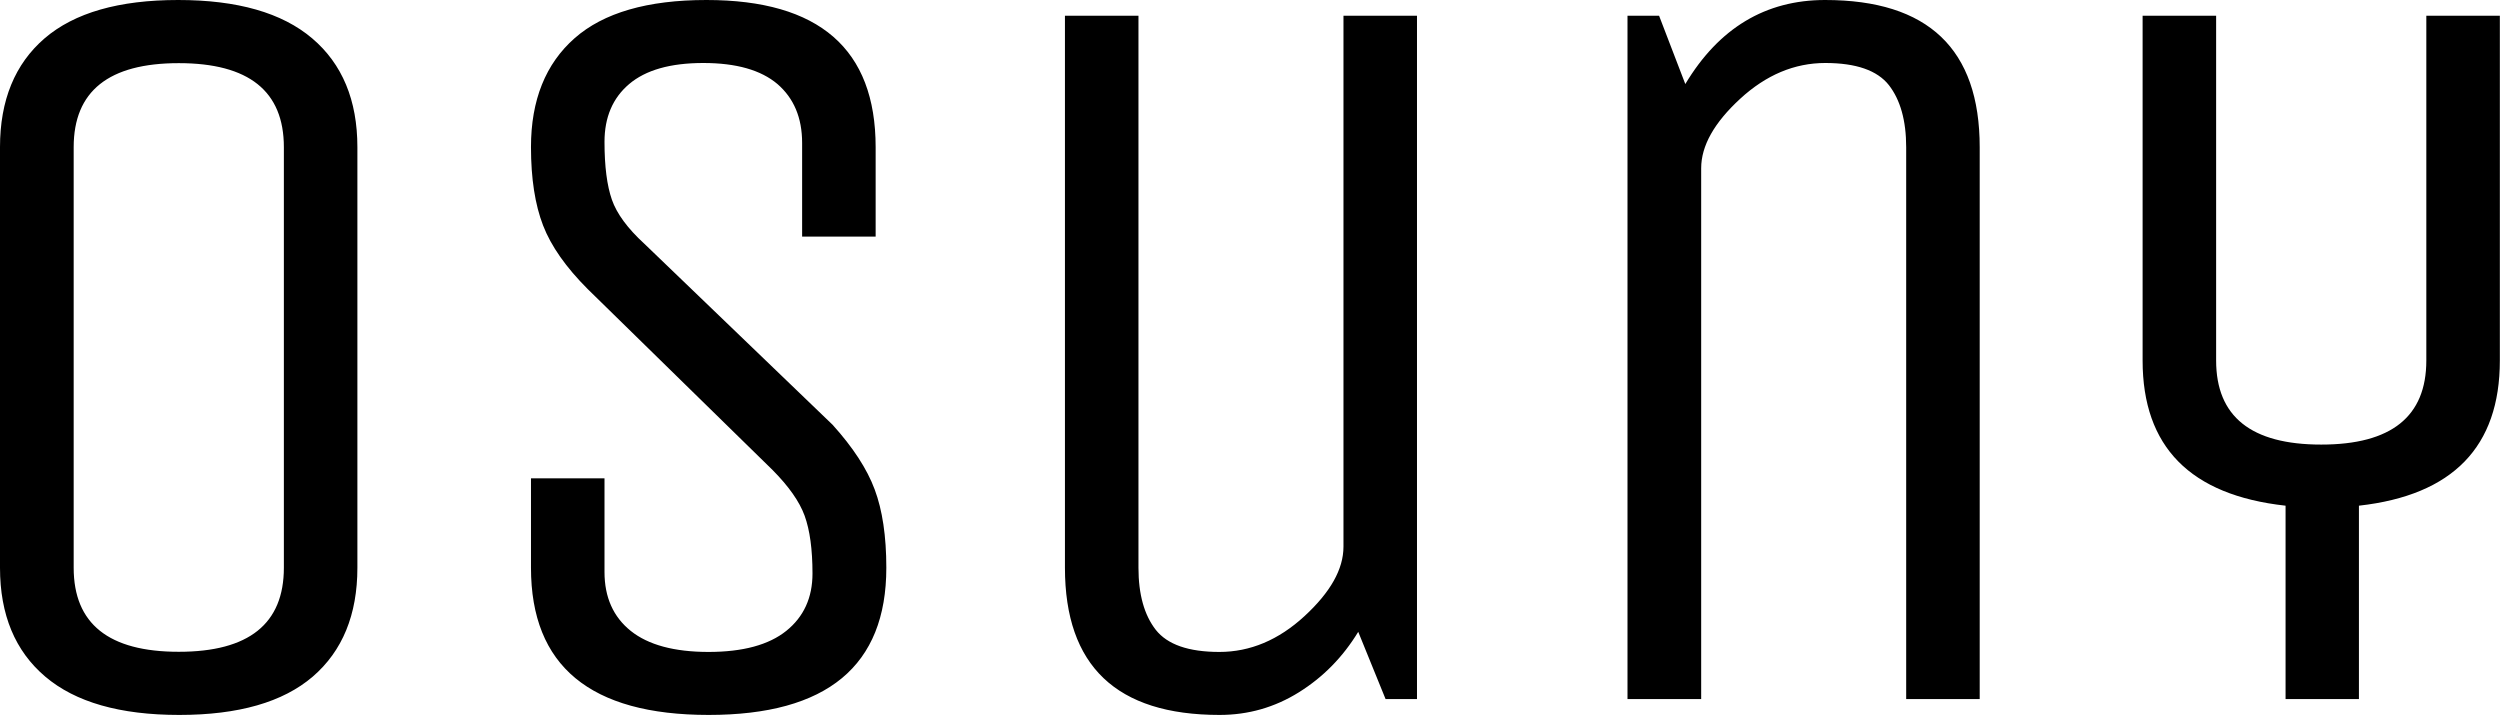
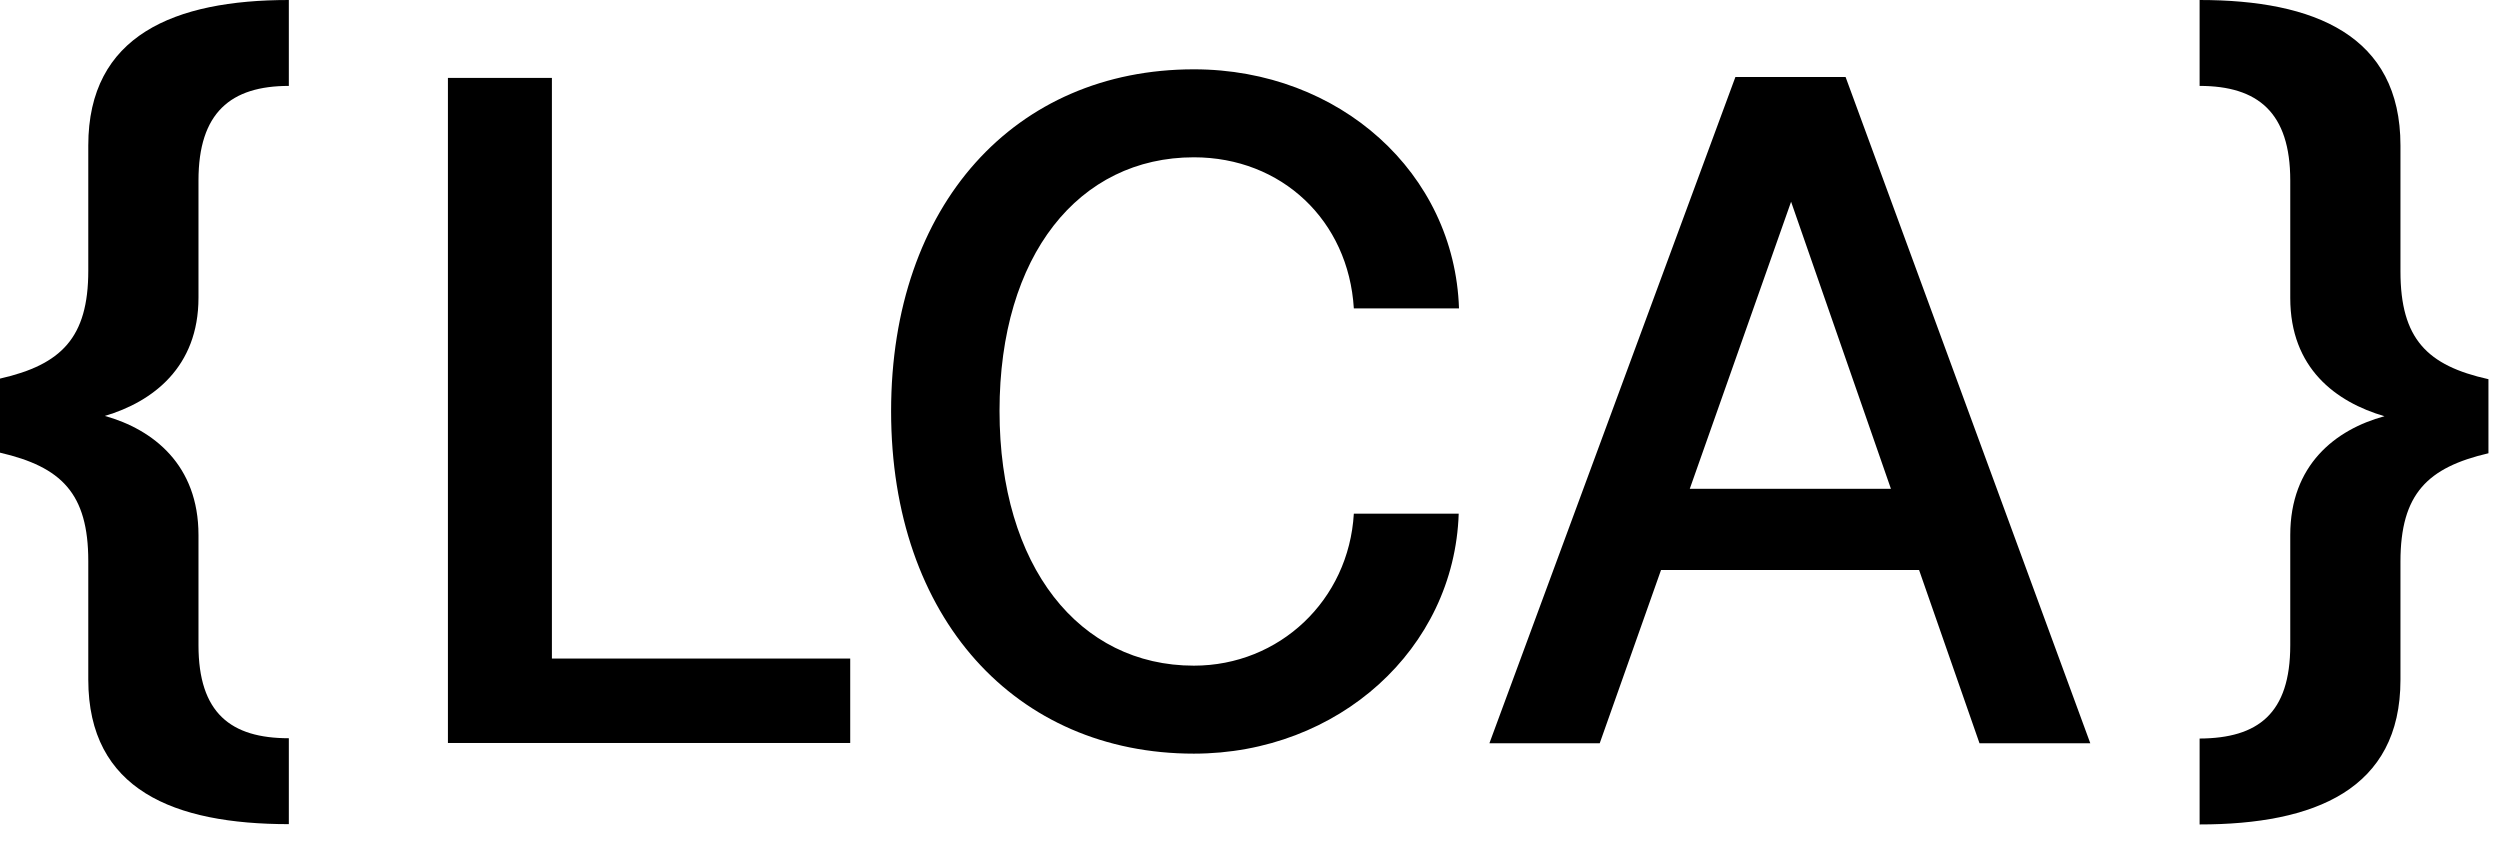
- <svg xmlns="http://www.w3.org/2000/svg" version="1.2" baseProfile="tiny" width="1591.4" height="455.1" overflow="visible" xml:space="preserve">
-   <switch>
-     <g>
-       <g fill="#000000">
-         <path d="M227.5 93.7v267.7c0 29.9-9.5 53-28.4 69.3-19 16.3-47.3 24.4-85 24.4S48 447 28.8 430.7C9.6 414.4 0 391.3 0 361.4V93.7c0-29.9 9.5-53 28.4-69.3C47.4 8.1 75.7 0 113.4 0s66.1 8.1 85.3 24.4c19.2 16.3 28.8 39.4 28.8 69.3zm-46.8 267.7V93.7c0-35.7-22.3-53.5-66.9-53.5-44.6 0-66.9 17.8-66.9 53.5v267.7c0 35.7 22.3 53.5 66.9 53.5 44.6 0 66.9-17.8 66.9-53.5zM564.2 361.4c0 62.5-37.7 93.7-113.1 93.7-75.4 0-113.1-31.2-113.1-93.7v-56.9h46.8v59.6c0 16.1 5.6 28.6 16.7 37.5 11.1 8.9 27.7 13.4 49.5 13.4 21.9 0 38.4-4.5 49.5-13.4 11.1-8.9 16.7-21.1 16.7-36.5 0-15.4-1.7-27.7-5-36.8-3.3-9.1-10.2-18.8-20.4-29.1L374.1 184c-13.8-13.8-23.3-27.3-28.4-40.5-5.1-13.2-7.7-29.8-7.7-49.9 0-29.9 9.3-53 27.8-69.3C384.2 8.1 412.2 0 449.7 0c71.8 0 107.7 31.2 107.7 93.7v56.9h-46.8V91c0-16.1-5.3-28.5-15.7-37.5-10.5-8.9-26.2-13.4-47.2-13.4-21 0-36.7 4.5-47.2 13.4s-15.7 21.2-15.7 36.8c0 15.6 1.6 27.9 4.7 36.8 3.1 8.9 10 18.3 20.7 28.1L530 270.4c12.9 14.3 21.9 28 26.8 41.2 4.9 13.1 7.4 29.7 7.4 49.8zM677.9 361.4V10h46.8v351.4c0 17 3.7 30.1 11 39.5 7.4 9.4 20.9 14.1 40.5 14.1s37.7-7.6 54.2-22.8c16.5-15.2 24.8-29.9 24.8-44.2V10H902v435h-20l-17.4-42.8c-9.8 16.1-22.4 28.9-37.8 38.5-15.4 9.6-32.2 14.4-50.5 14.4-65.6 0-98.4-31.2-98.4-93.7zM1082.8 445H1036V10h20.1l16.7 43.5c21.4-35.7 51.1-53.5 89-53.5 65.6 0 98.4 31.2 98.4 93.7V445h-46.8V93.7c0-16.9-3.7-30.1-11-39.5-7.4-9.4-20.9-14.1-40.5-14.1s-37.7 7.6-54.2 22.8c-16.5 15.2-24.8 29.9-24.8 44.2V445zM1501.7 445h-46.8V321.9c-60.7-6.7-91-37.5-91-92.4V10h46.8v219.5c0 35.7 22.3 53.5 66.9 53.5 44.6 0 66.9-17.8 66.9-53.5V10h46.8v219.5c0 54.9-29.9 85.7-89.7 92.4V445z" />
-       </g>
-     </g>
-   </switch>
+ <svg xmlns="http://www.w3.org/2000/svg" version="1.1" id="Calque_1" x="0px" y="0px" viewBox="0 0 843.9 284.2" style="enable-background:new 0 0 843.9 284.2;" xml:space="preserve">
+   <g>
+     <path d="M151.2,26.3h35.1v196H287v28.5H151.2V26.3z" />
+     <path d="M403,254.4c-60.1,0-102.2-45.7-102.2-115.6C300.8,69,342.7,23.4,403,23.4c49.2,0,88,35,89.5,80.7H457   c-1.8-29.7-24.4-51-54-51c-38.8,0-65.6,33-65.6,85.6c0,52.6,26.9,86,65.6,86c28.9,0,52.3-22.1,54-51.3h35.4   C490.9,219.1,451.7,254.4,403,254.4z" />
+     <path d="M502.8,250.8L585.8,26h37.2l82.6,224.9h-37.4l-20.4-58.5h-87.1l-20.7,58.5H502.8z M638.3,165l-33.7-96.9L570.4,165H638.3z" />
+   </g>
+   <path d="M67,60.9v39.6c0,23.4-15.4,35.1-31.6,39.9C51.8,145,67,157,67,180.6v19.2v18c0,22.9,10.9,31.4,30.5,31.4v29  c-38.7,0-67.7-11.5-67.7-48.8v-21.2v-18.8c0-22.9-9.1-31.8-29.8-36.6v-25c20.7-4.7,29.8-13.8,29.8-36.4V49.1  C29.8,11.9,58.9,0,97.5,0v29C77.9,29,67,38,67,60.9z" />
+   <path d="M773.1,217.8v-37.2c0-23.6,15.2-35.6,31.8-40.1c-16.4-4.8-31.8-16.2-31.8-39.9V80.4V60.9c0-22.9-10.9-31.9-30.6-31.9V0  c38.7,0,67.8,11.9,67.8,49.1v22.1v20.4c0,22.8,9,31.8,29.7,36.4v25c-20.5,4.8-29.7,13.6-29.7,36.6v39.9c0,37-29,48.8-67.8,48.8v-29  C762.2,249.2,773.1,240.9,773.1,217.8z" />
</svg>
